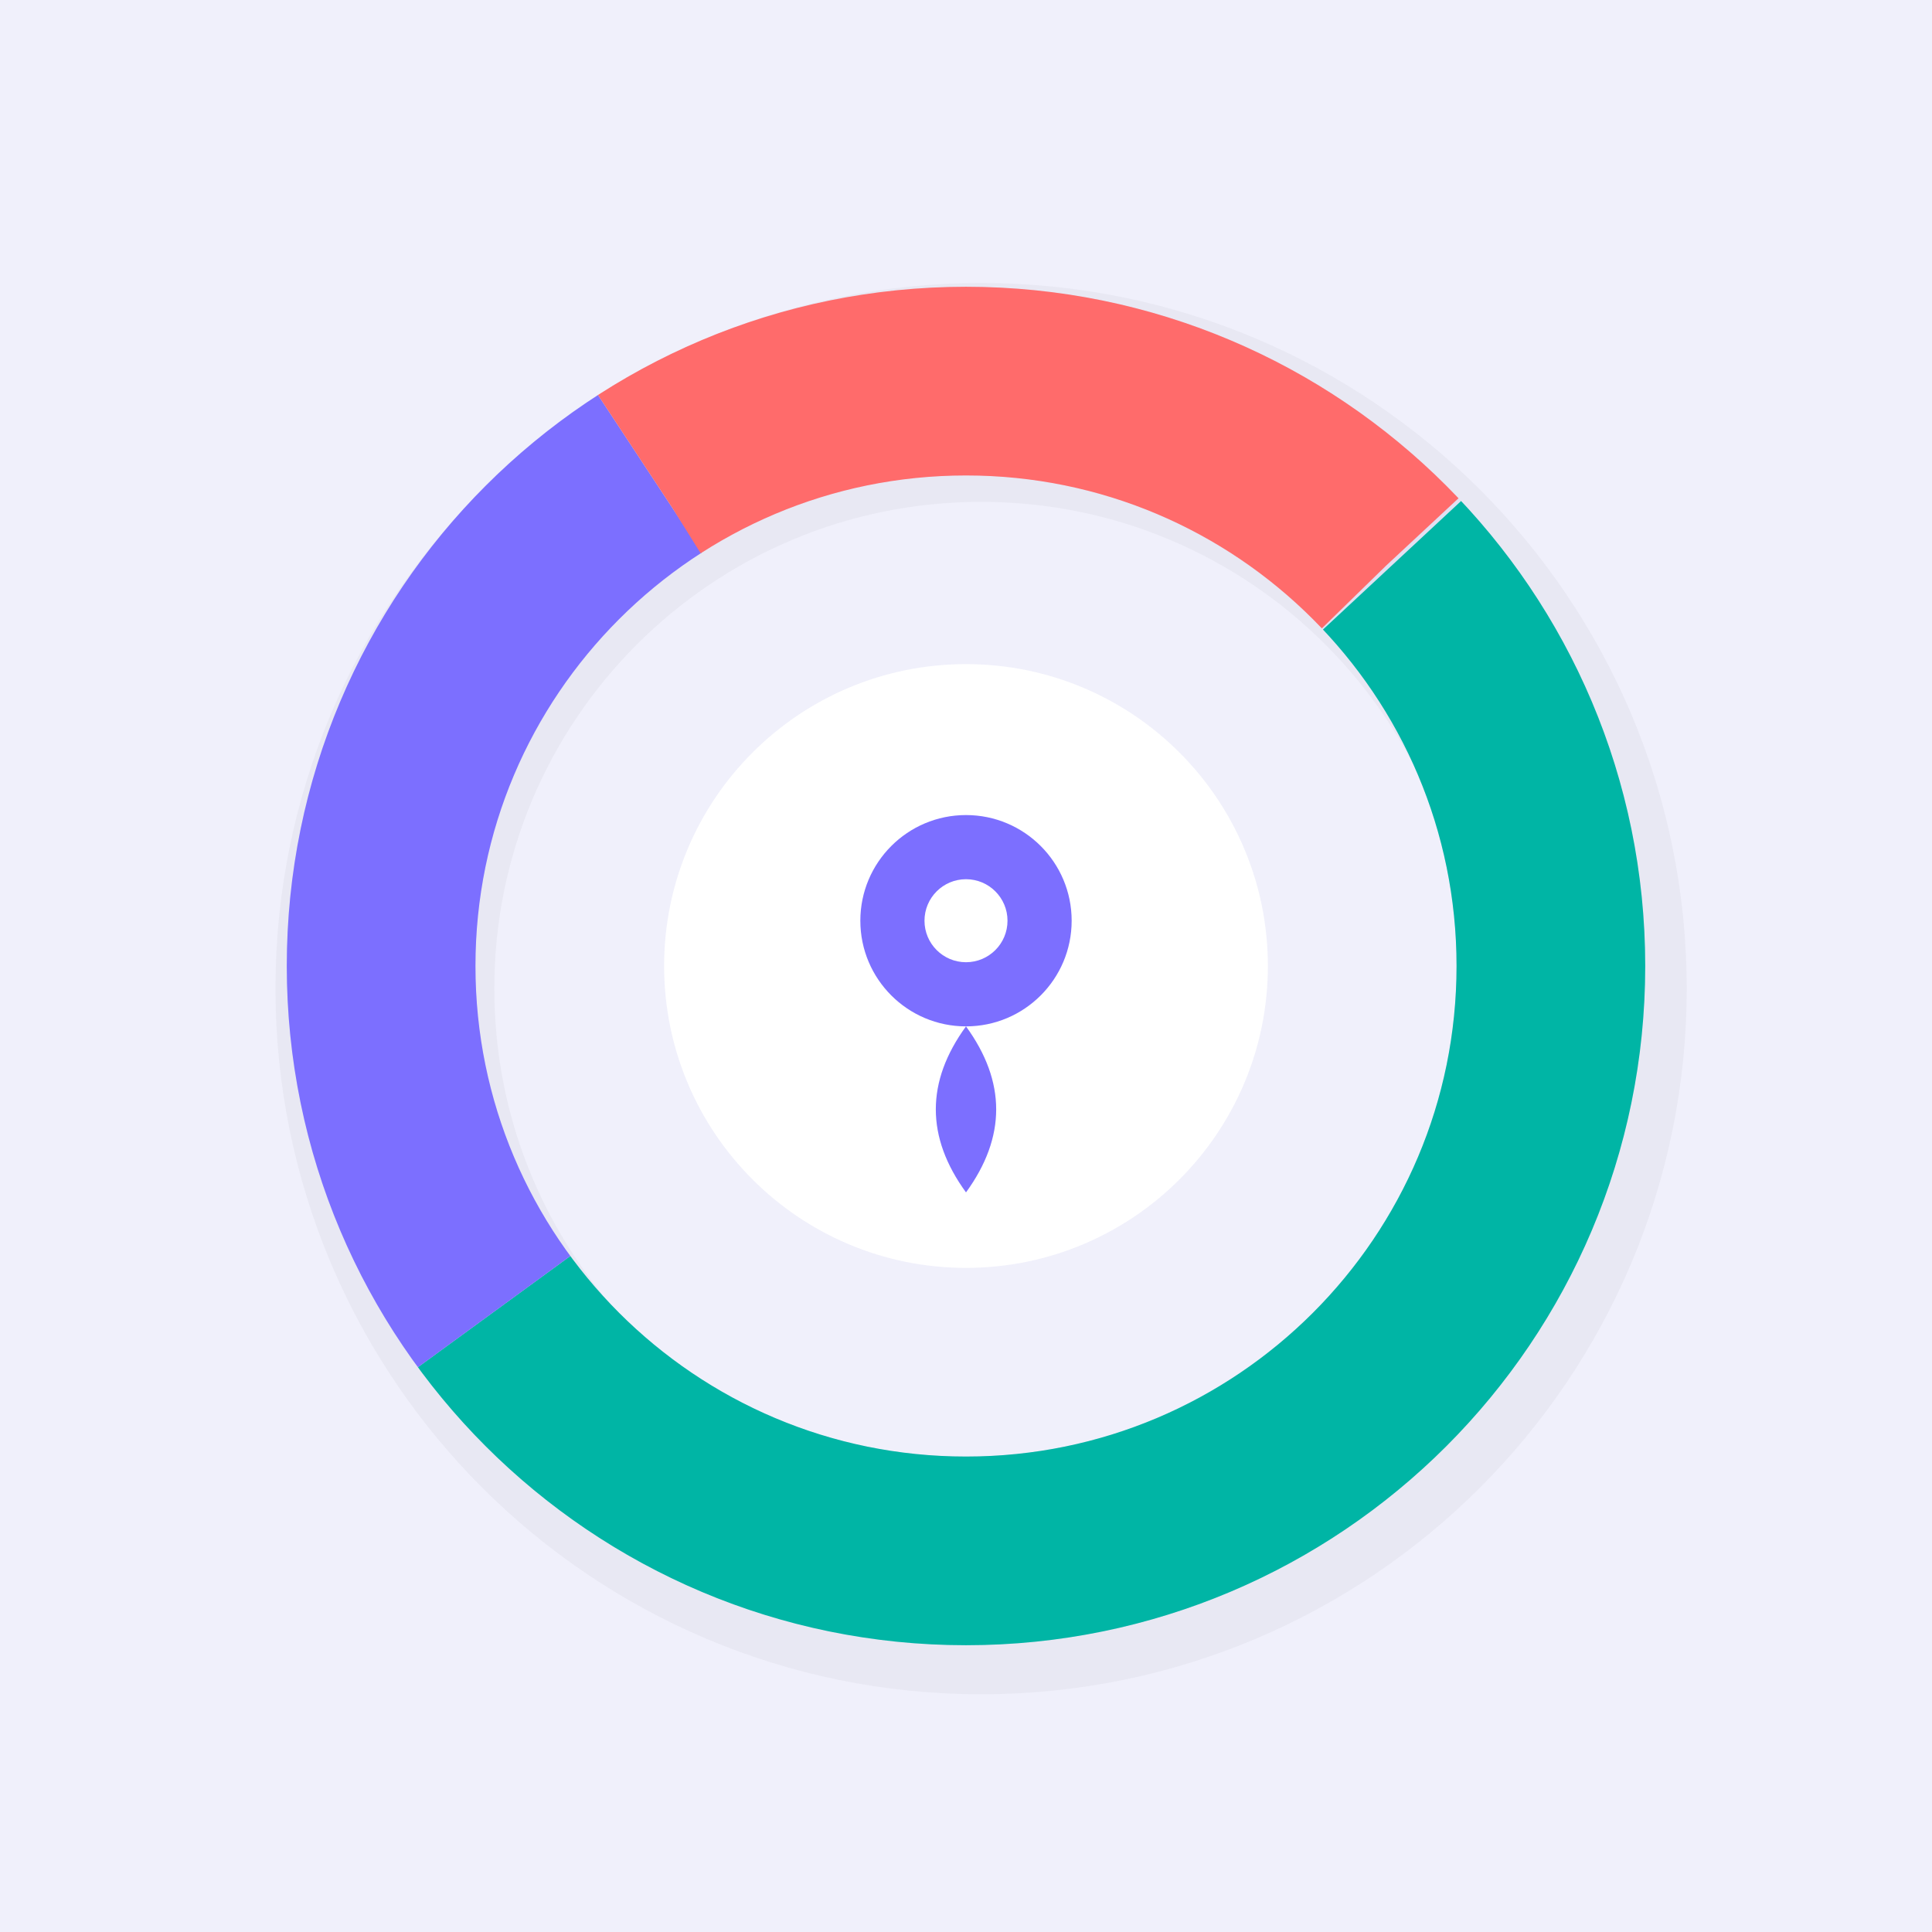
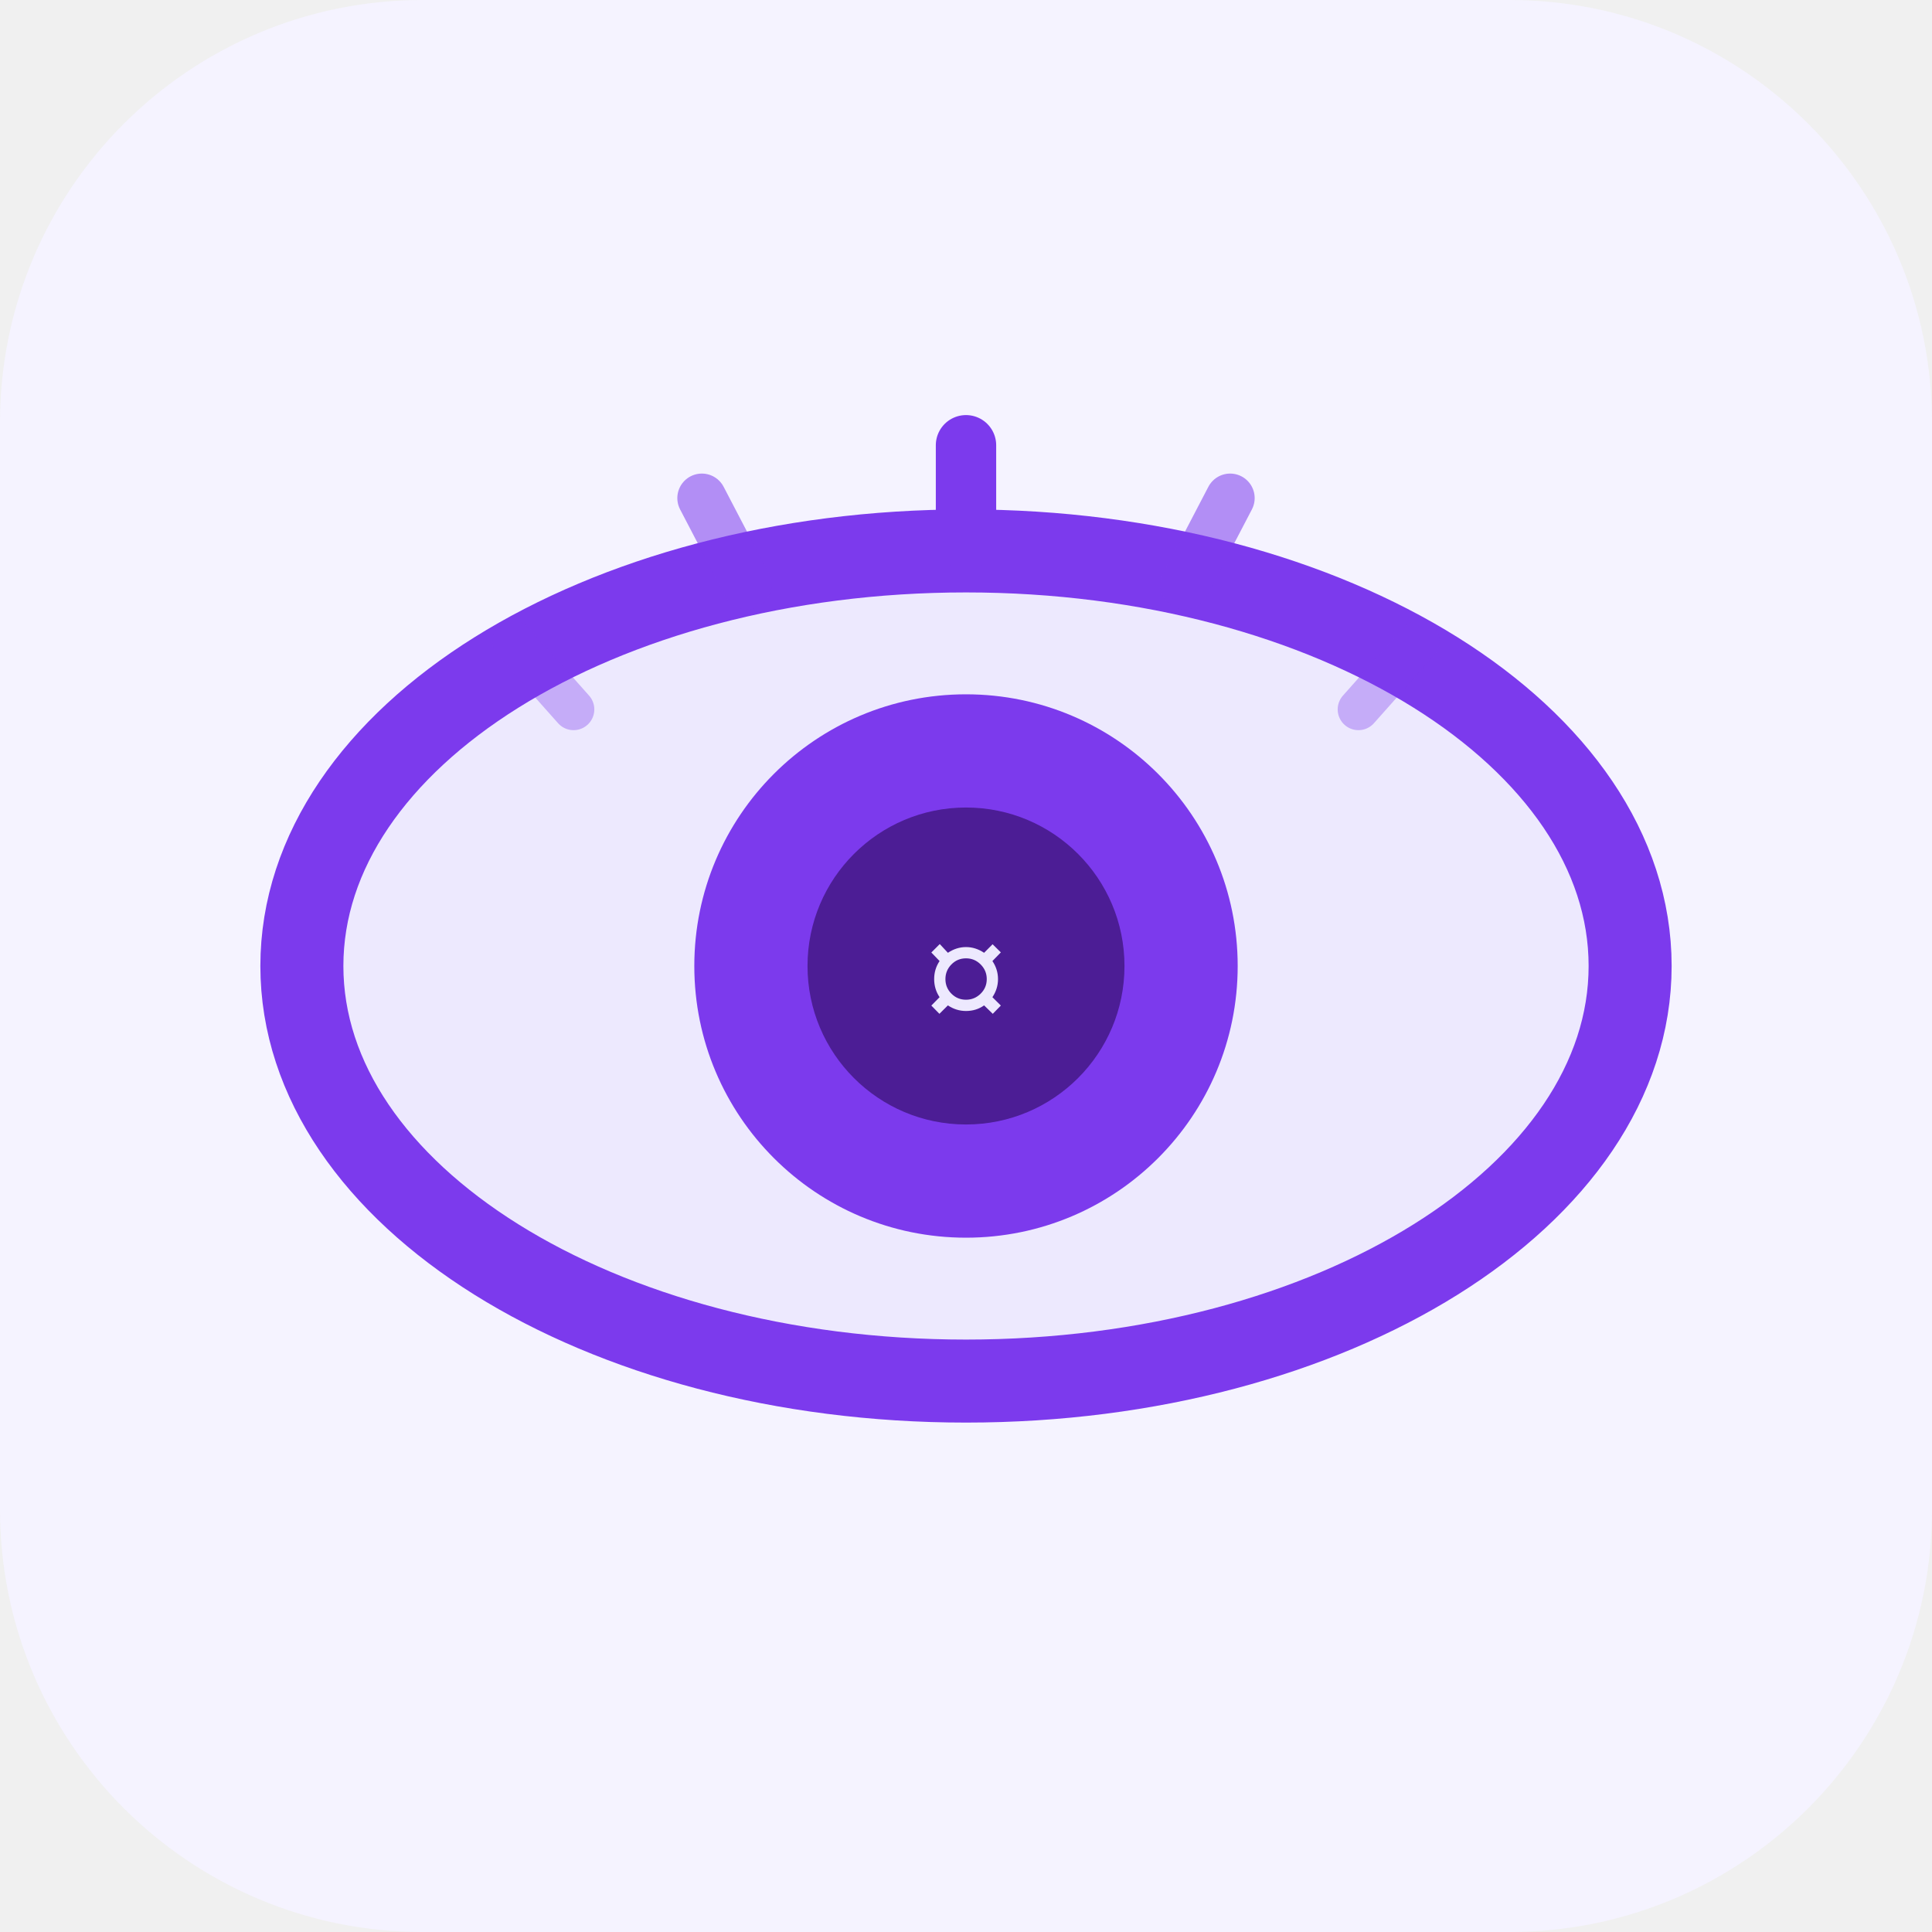
<svg xmlns="http://www.w3.org/2000/svg" width="512" height="512" viewBox="0 0 512 512">
-   <rect width="512" height="512" fill="#F0F0FB" />
-   <circle cx="260" cy="262" r="158" fill="none" stroke="#00000008" stroke-width="58" />
-   <circle cx="256" cy="256" r="155" fill="none" stroke="#E0E0F2" stroke-width="50" />
-   <circle cx="256" cy="256" r="155" fill="none" stroke="#00B5A5" stroke-width="50" stroke-dasharray="506 468" stroke-dashoffset="117" stroke-linecap="butt" />
-   <circle cx="256" cy="256" r="155" fill="none" stroke="#7C6FFF" stroke-width="50" stroke-dasharray="253 721" stroke-dashoffset="-389" stroke-linecap="butt" />
-   <circle cx="256" cy="256" r="155" fill="none" stroke="#FF6B6B" stroke-width="50" stroke-dasharray="214 760" stroke-dashoffset="-642" stroke-linecap="butt" />
-   <circle cx="256" cy="256" r="80" fill="white" />
-   <circle cx="256" cy="244" r="28" fill="#7C6FFF" />
-   <path d="M256 272 Q240 294 256 316 Q272 294 256 272Z" fill="#7C6FFF" />
-   <circle cx="256" cy="244" r="11" fill="white" />
+   <rect width="512" height="512" rx="112" fill="#F5F3FF" />
+   <ellipse cx="256" cy="256" rx="176" ry="110" fill="#EDE9FE" />
+   <ellipse cx="256" cy="256" rx="176" ry="110" fill="none" stroke="#7C3AED" stroke-width="22" stroke-linecap="round" />
+   <circle cx="256" cy="256" r="72" fill="#7C3AED" />
+   <circle cx="256" cy="256" r="42" fill="#4C1D95" />
+   <text x="256" y="274" font-family="Georgia, 'Times New Roman', serif" font-size="44" font-weight="700" fill="#EDE9FE" text-anchor="middle">¤</text>
+   <line x1="256" y1="143" x2="256" y2="118" stroke="#7C3AED" stroke-width="16" stroke-linecap="round" />
+   <line x1="314" y1="155" x2="326" y2="132" stroke="#7C3AED" stroke-width="13" stroke-linecap="round" opacity="0.55" />
+   <line x1="198" y1="155" x2="186" y2="132" stroke="#7C3AED" stroke-width="13" stroke-linecap="round" opacity="0.55" />
+   <line x1="360" y1="188" x2="376" y2="170" stroke="#7C3AED" stroke-width="11" stroke-linecap="round" opacity="0.35" />
+   <line x1="152" y1="188" x2="136" y2="170" stroke="#7C3AED" stroke-width="11" stroke-linecap="round" opacity="0.35" />
</svg>
